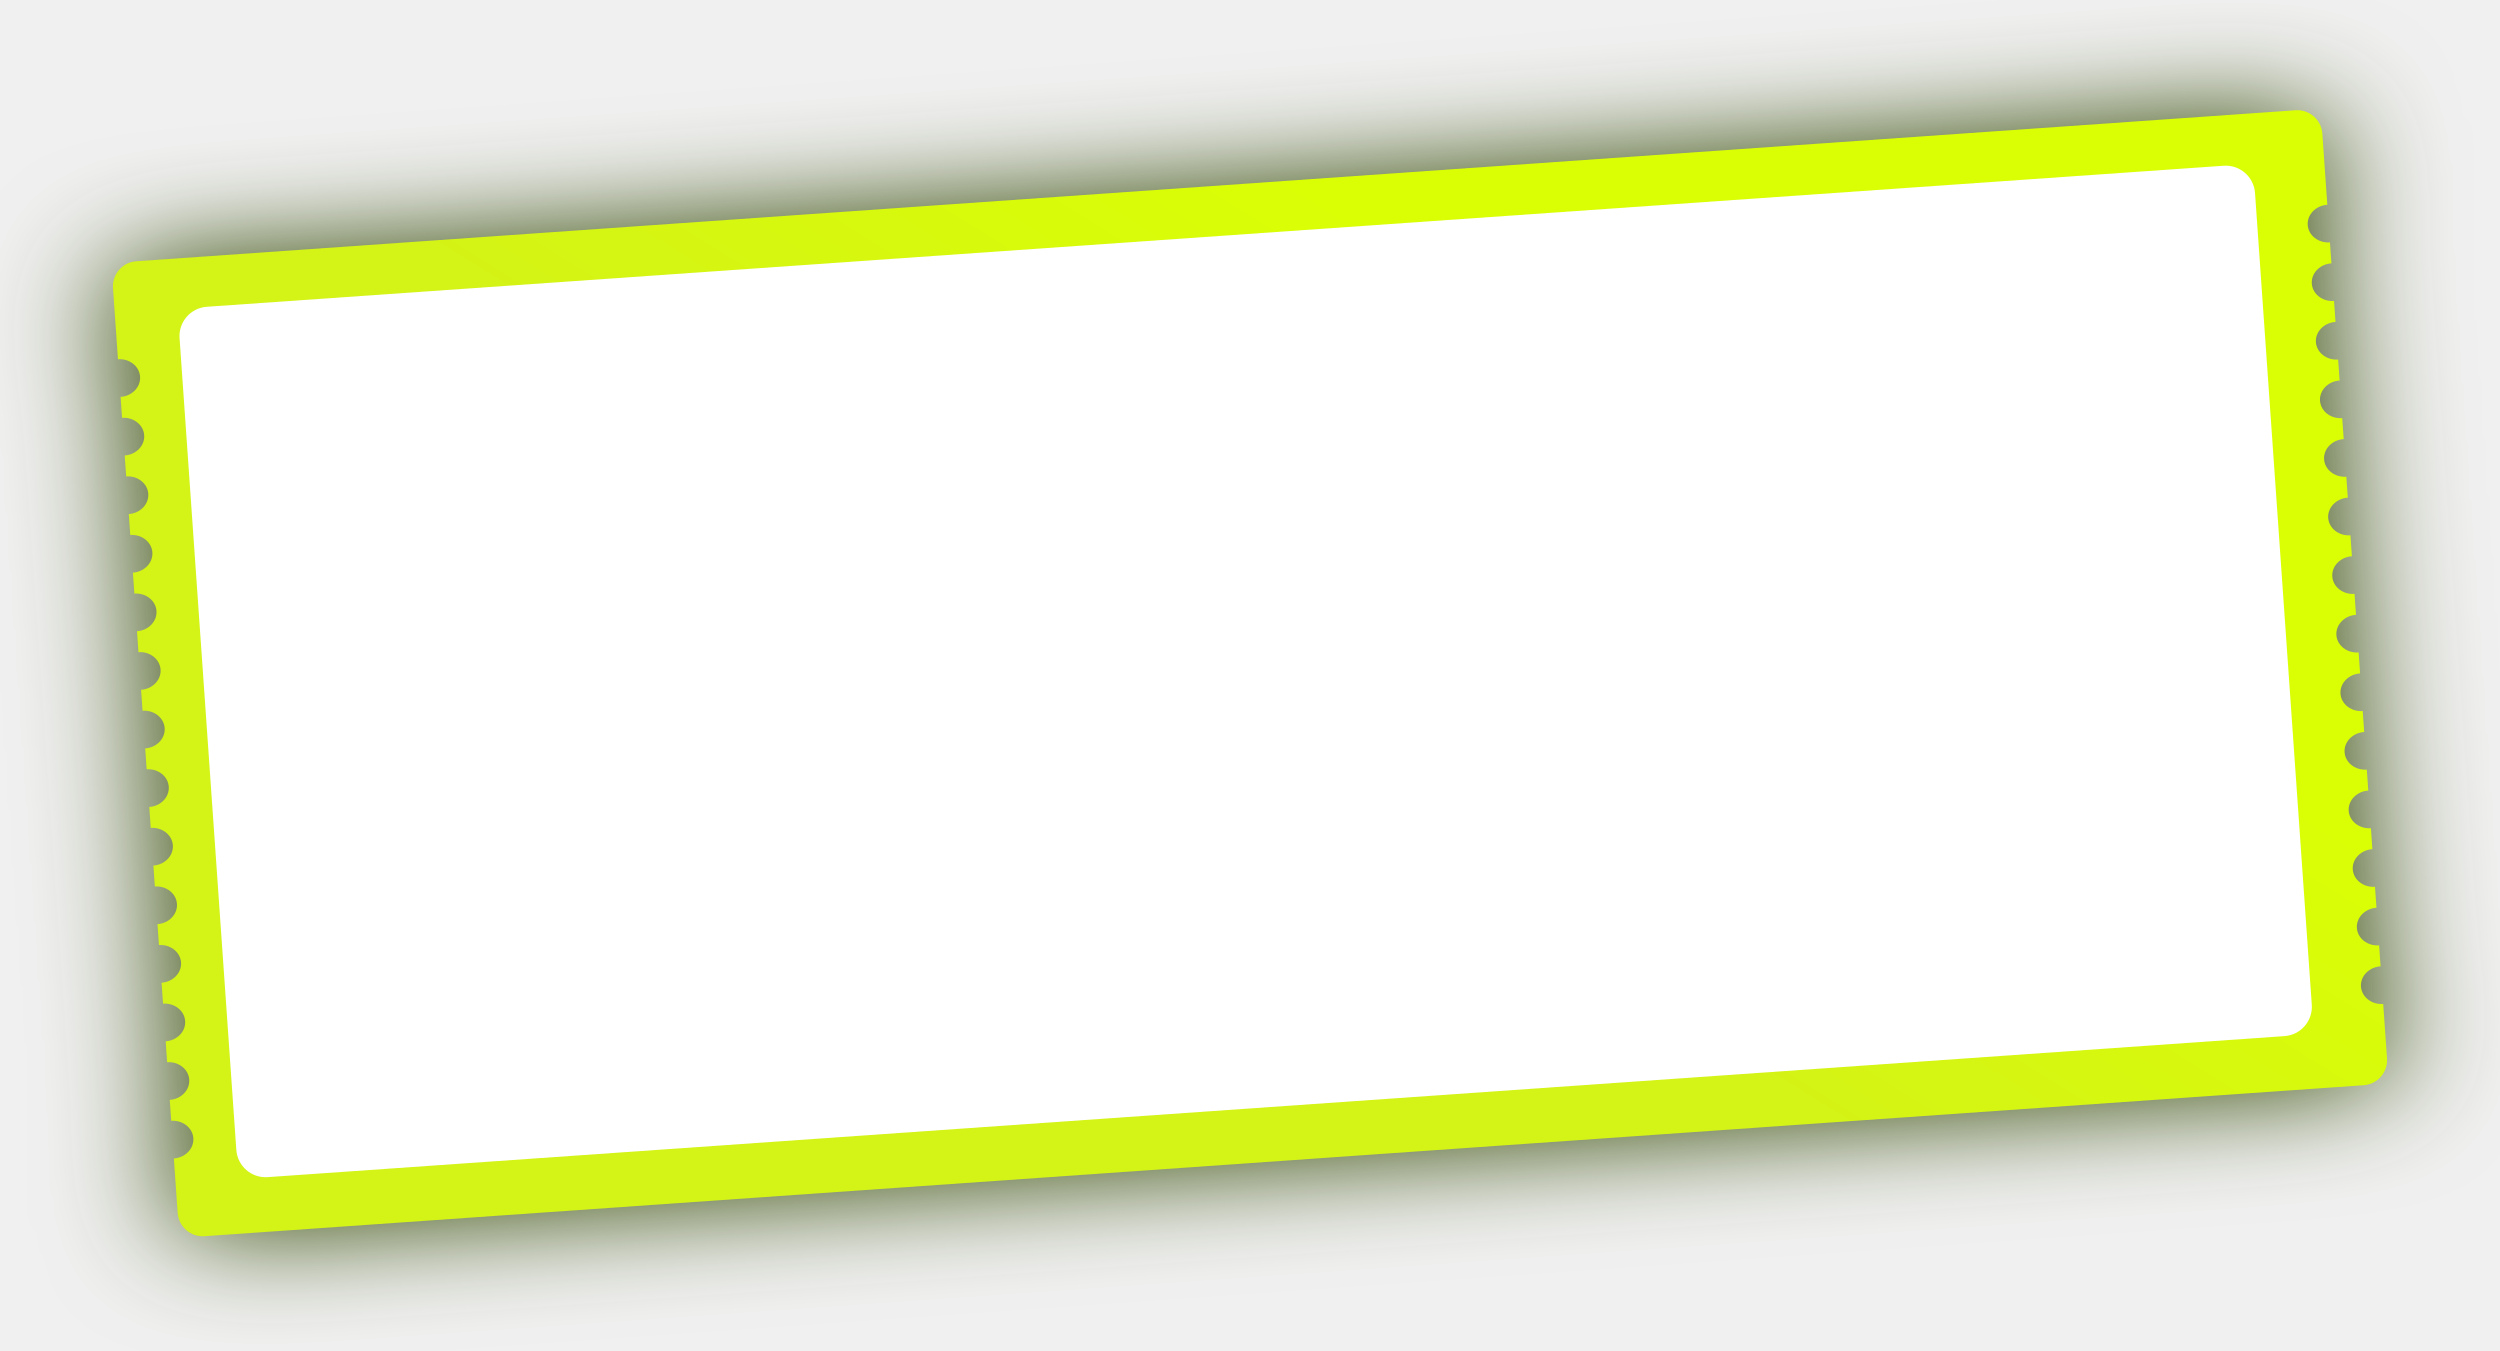
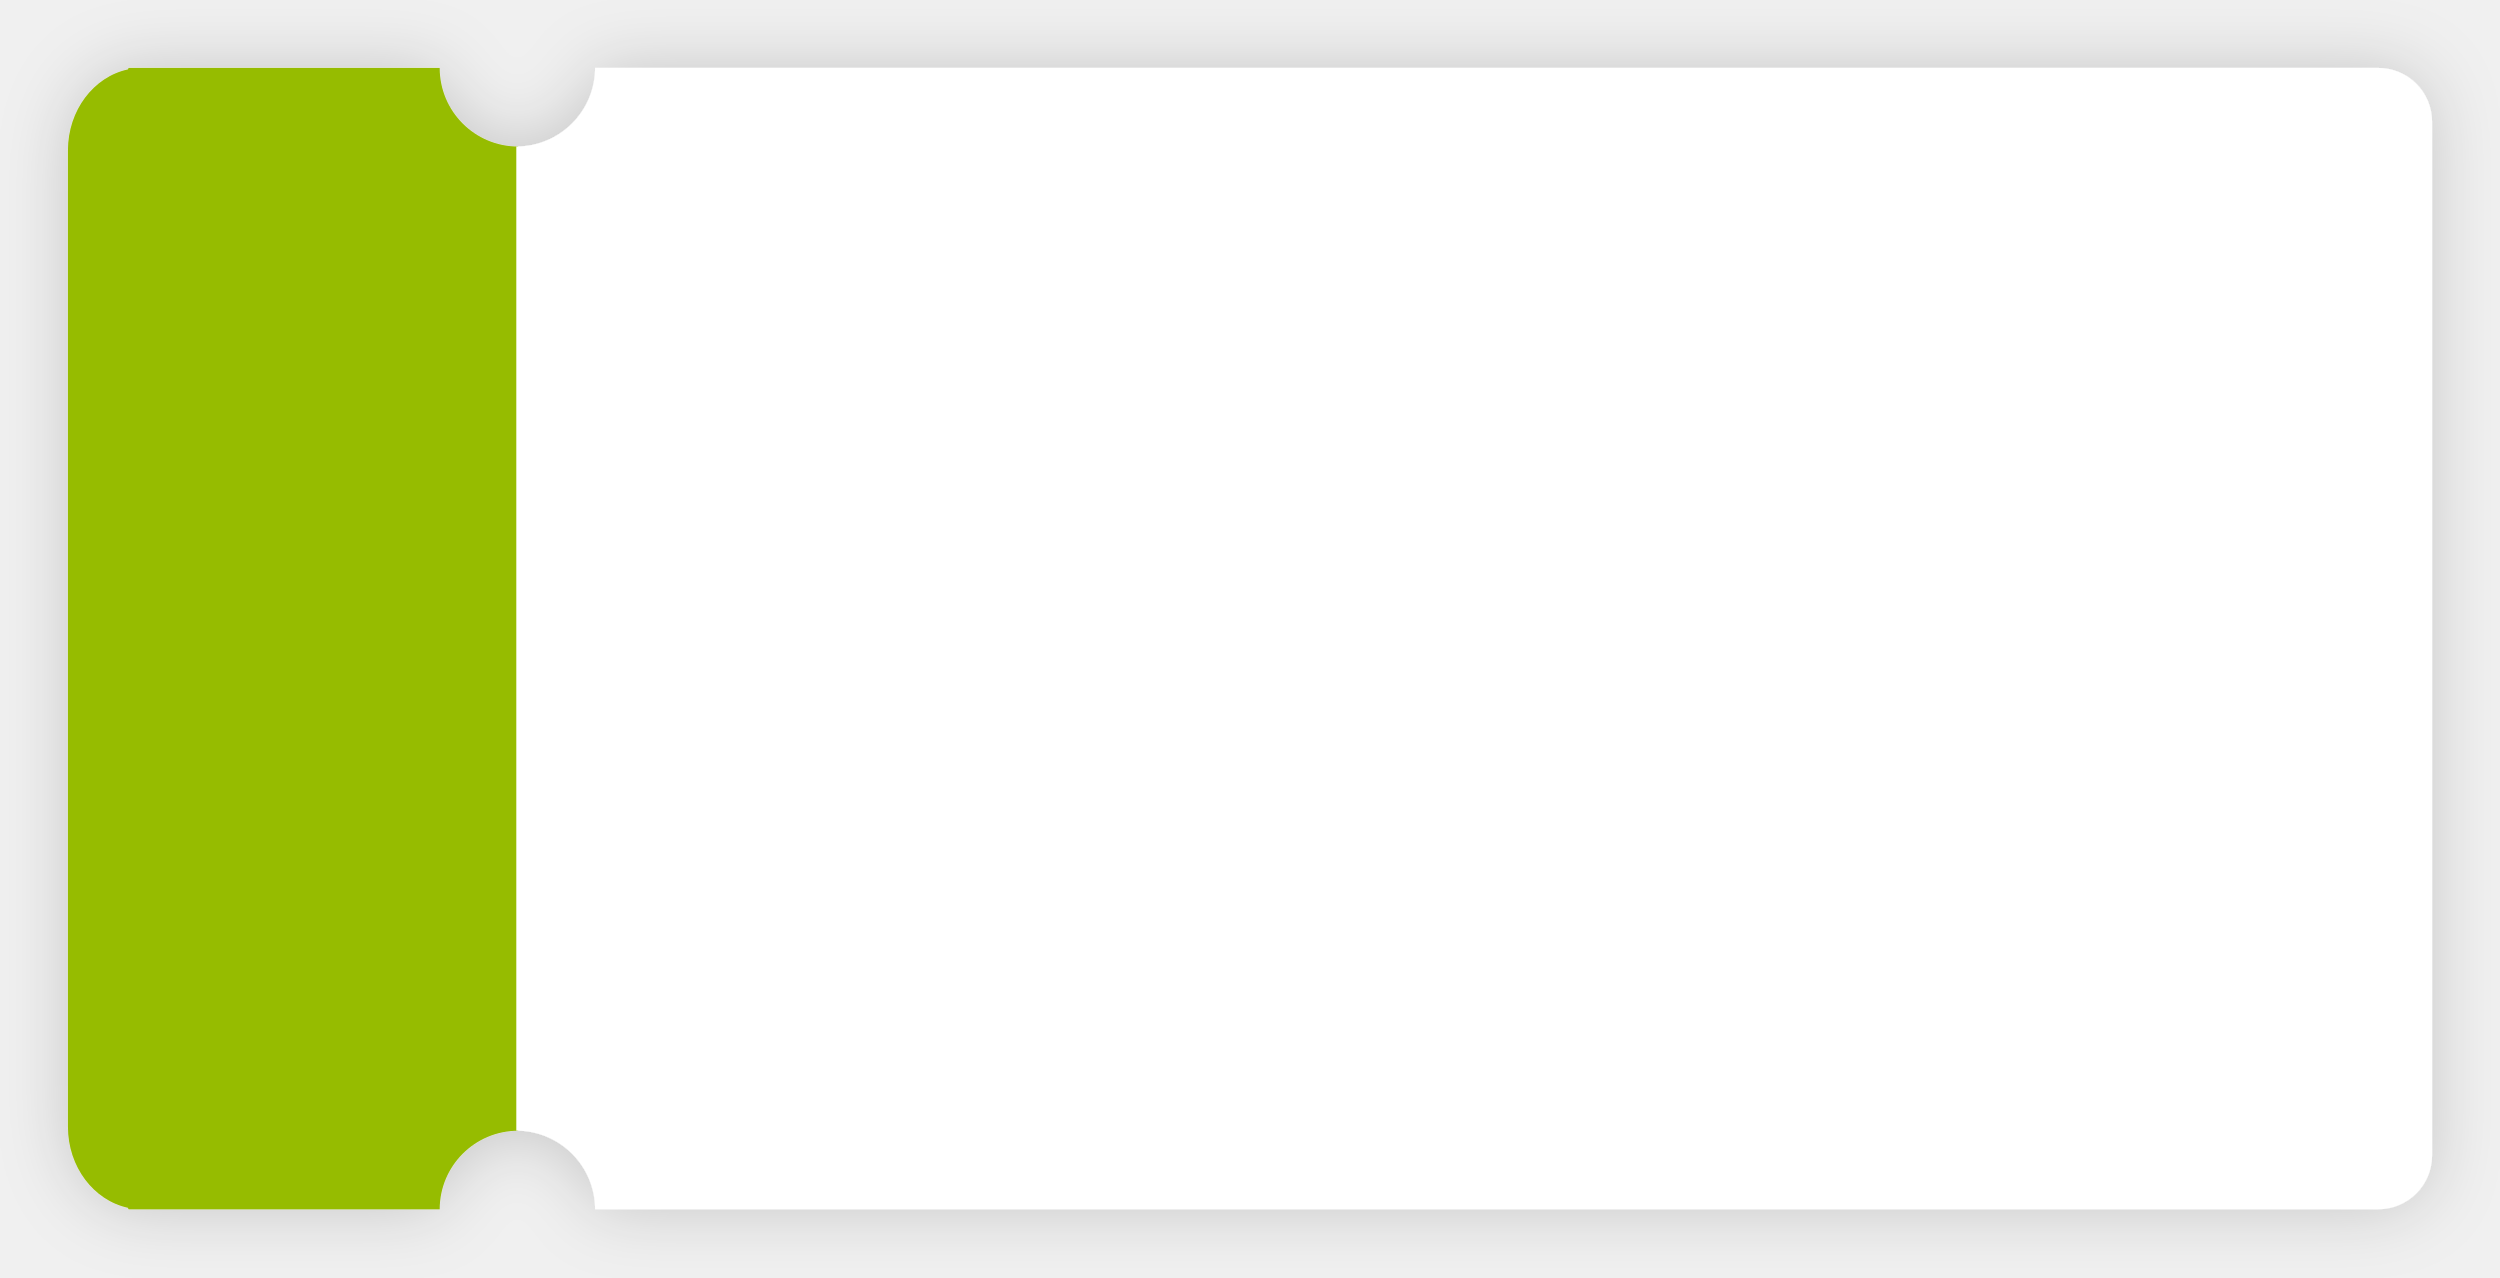
- <svg xmlns="http://www.w3.org/2000/svg" xmlns:xlink="http://www.w3.org/1999/xlink" width="596" height="322" viewBox="0 0 596 322">
+ <svg xmlns="http://www.w3.org/2000/svg" width="552" height="282" viewBox="0 0 552 282">
  <defs>
-     <linearGradient id="c" x1="79.982%" x2="50%" y1="41.284%" y2="59.737%">
-       <stop offset="0%" stop-color="#DAFF04" />
-       <stop offset="100%" stop-color="#D4F316" />
-     </linearGradient>
-     <path id="b" d="M536 42c-2.761 0-5 2.015-5 4.5s2.239 4.5 5 4.5v5c-2.761 0-5 2.015-5 4.5s2.239 4.5 5 4.5v5c-2.761 0-5 2.015-5 4.5s2.239 4.5 5 4.5v5c-2.761 0-5 2.015-5 4.5s2.239 4.5 5 4.5v5c-2.761 0-5 2.015-5 4.5s2.239 4.5 5 4.5v5c-2.761 0-5 2.015-5 4.5s2.239 4.5 5 4.5v5c-2.761 0-5 2.015-5 4.5s2.239 4.5 5 4.5v5c-2.761 0-5 2.015-5 4.5s2.239 4.5 5 4.5v5c-2.761 0-5 2.015-5 4.5s2.239 4.5 5 4.5v5c-2.761 0-5 2.015-5 4.5s2.239 4.5 5 4.5v5c-2.761 0-5 2.015-5 4.5s2.239 4.5 5 4.5v5c-2.761 0-5 2.015-5 4.5s2.239 4.5 5 4.5v5c-2.761 0-5 2.015-5 4.5s2.239 4.5 5 4.5v5c-2.761 0-5 2.015-5 4.5s2.239 4.5 5 4.5v13a6 6 0 0 1-6 6H14a6 6 0 0 1-6-6v-13c2.746 0 4.972-2.015 4.972-4.5S10.746 224 8 224v-5c2.746 0 4.972-2.015 4.972-4.5S10.746 210 8 210v-5c2.746 0 4.972-2.015 4.972-4.5S10.746 196 8 196v-5c2.746 0 4.972-2.015 4.972-4.5S10.746 182 8 182v-5c2.746 0 4.972-2.015 4.972-4.5S10.746 168 8 168v-5c2.746 0 4.972-2.015 4.972-4.5S10.746 154 8 154v-5c2.746 0 4.972-2.015 4.972-4.5S10.746 140 8 140v-5c2.746 0 4.972-2.015 4.972-4.5S10.746 126 8 126v-5c2.746 0 4.972-2.015 4.972-4.5S10.746 112 8 112v-5c2.746 0 4.972-2.015 4.972-4.5S10.746 98 8 98v-5c2.746 0 4.972-2.015 4.972-4.5S10.746 84 8 84v-5c2.746 0 4.972-2.015 4.972-4.5S10.746 70 8 70v-5c2.746 0 4.972-2.015 4.972-4.5S10.746 56 8 56v-5c2.746 0 4.972-2.015 4.972-4.5S10.746 42 8 42V25a6 6 0 0 1 6-6h516a6 6 0 0 1 6 6v17z" />
-     <filter id="a" width="115.9%" height="136.1%" x="-8%" y="-18%" filterUnits="objectBoundingBox">
+     <filter id="a" width="111.3%" height="123.3%" x="-5.7%" y="-11.7%" filterUnits="objectBoundingBox">
      <feOffset in="SourceAlpha" result="shadowOffsetOuter1" />
-       <feGaussianBlur in="shadowOffsetOuter1" result="shadowBlurOuter1" stdDeviation="14" />
-       <feColorMatrix in="shadowBlurOuter1" values="0 0 0 0 0.185 0 0 0 0 0.276 0 0 0 0 0 0 0 0 1 0" />
+       <feGaussianBlur in="shadowOffsetOuter1" result="shadowBlurOuter1" stdDeviation="7.5" />
+       <feColorMatrix in="shadowBlurOuter1" result="shadowMatrixOuter1" values="0 0 0 0 0 0 0 0 0 0 0 0 0 0 0 0 0 0 0.171 0" />
+       <feMerge>
+         <feMergeNode in="shadowMatrixOuter1" />
+         <feMergeNode in="SourceGraphic" />
+       </feMerge>
    </filter>
  </defs>
-   <g fill="none" fill-rule="evenodd" transform="translate(26 25)">
-     <g transform="rotate(-4 272 135.5)">
-       <use fill="#000" filter="url(#a)" xlink:href="#b" />
-       <use fill="url(#c)" xlink:href="#b" />
-     </g>
-     <rect width="496" height="208" x="22.968" y="31.071" fill="#FFF" rx="7" transform="rotate(-4 270.968 135.071)" />
+   <g fill="none" fill-rule="evenodd" filter="url(#a)" transform="translate(15 15)">
+     <path fill="#96BC00" d="M82.084 0c0 9.586 7.76 17.358 17.334 17.358v217.307c-9.574 0-17.334 7.771-17.334 17.357H13.45c-.07 0-.139-.115-.206-.341C5.703 250.058 0 242.662 0 233.79V18.209C0 9.335 5.705 1.938 13.248.326 13.313.11 13.38 0 13.447 0z" />
+     <path fill="#FFF" d="M522 95.475v-83.6C522 5.314 516.673 0 510.1 0H116.394c0 9.585-7.788 17.356-17.395 17.356v217.288c9.607 0 17.395 7.77 17.395 17.356H510.1c6.574 0 11.901-5.315 11.901-11.874v-83.6-61.051z" />
  </g>
</svg>
